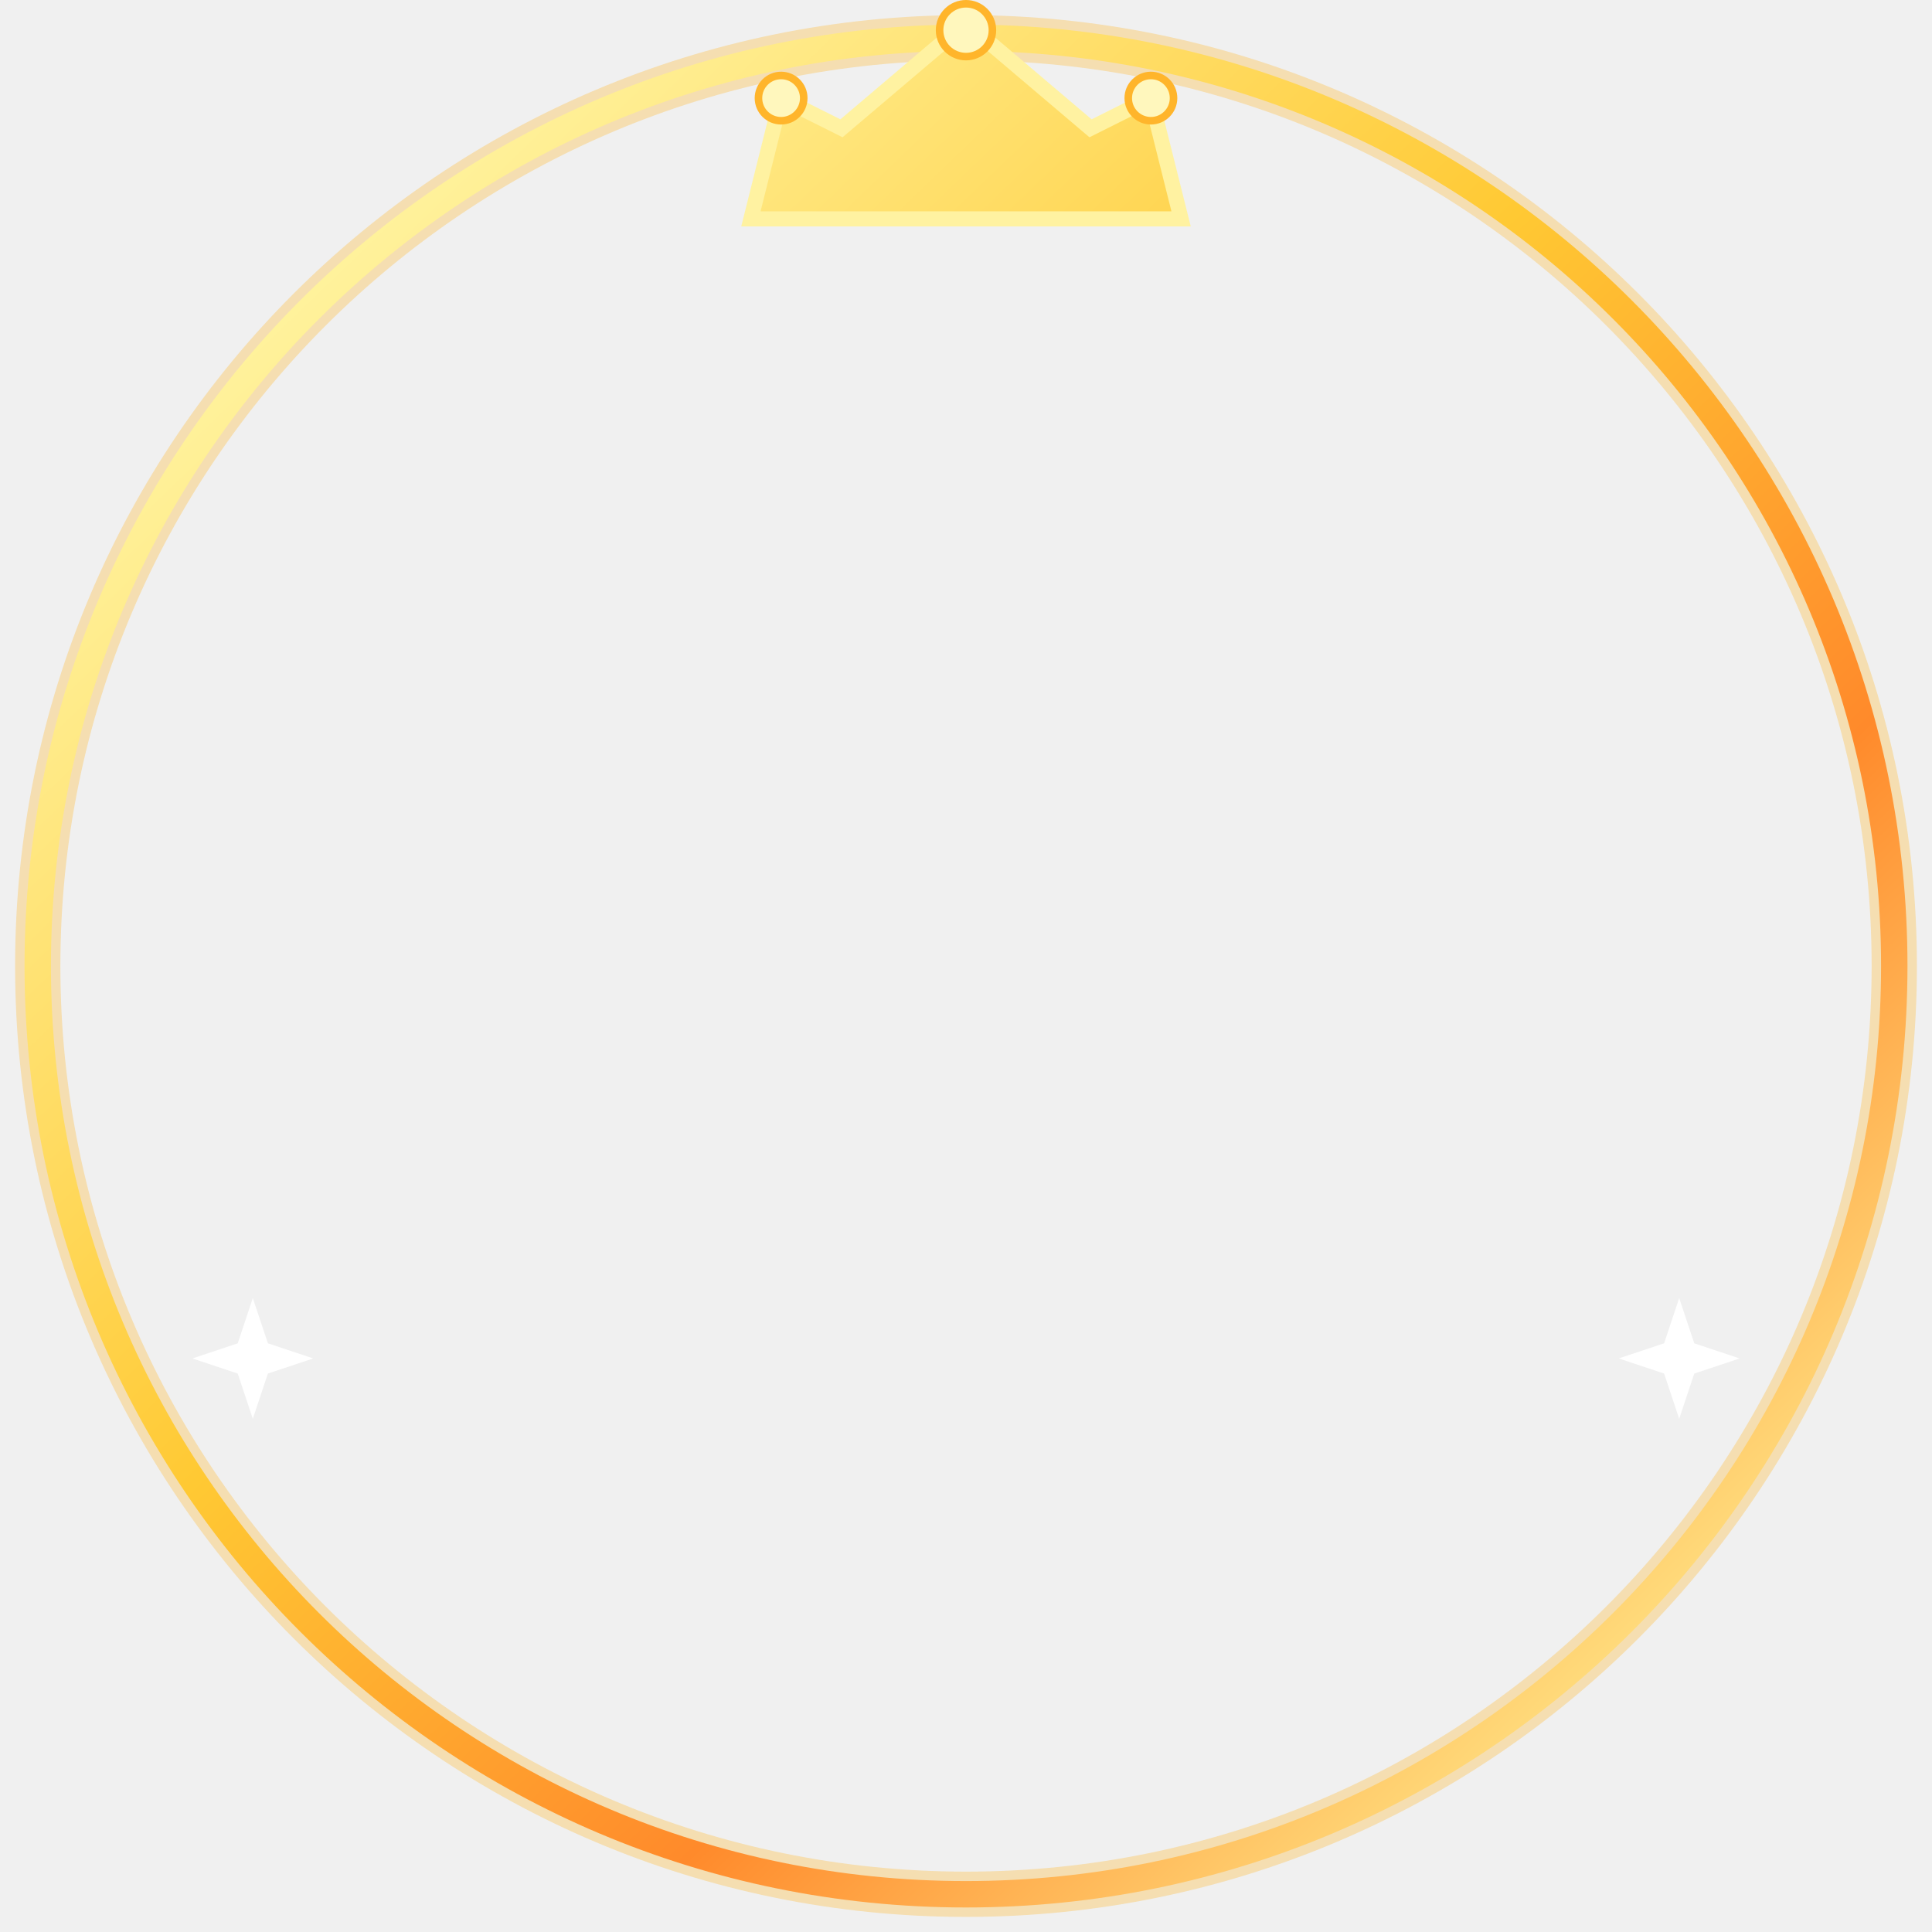
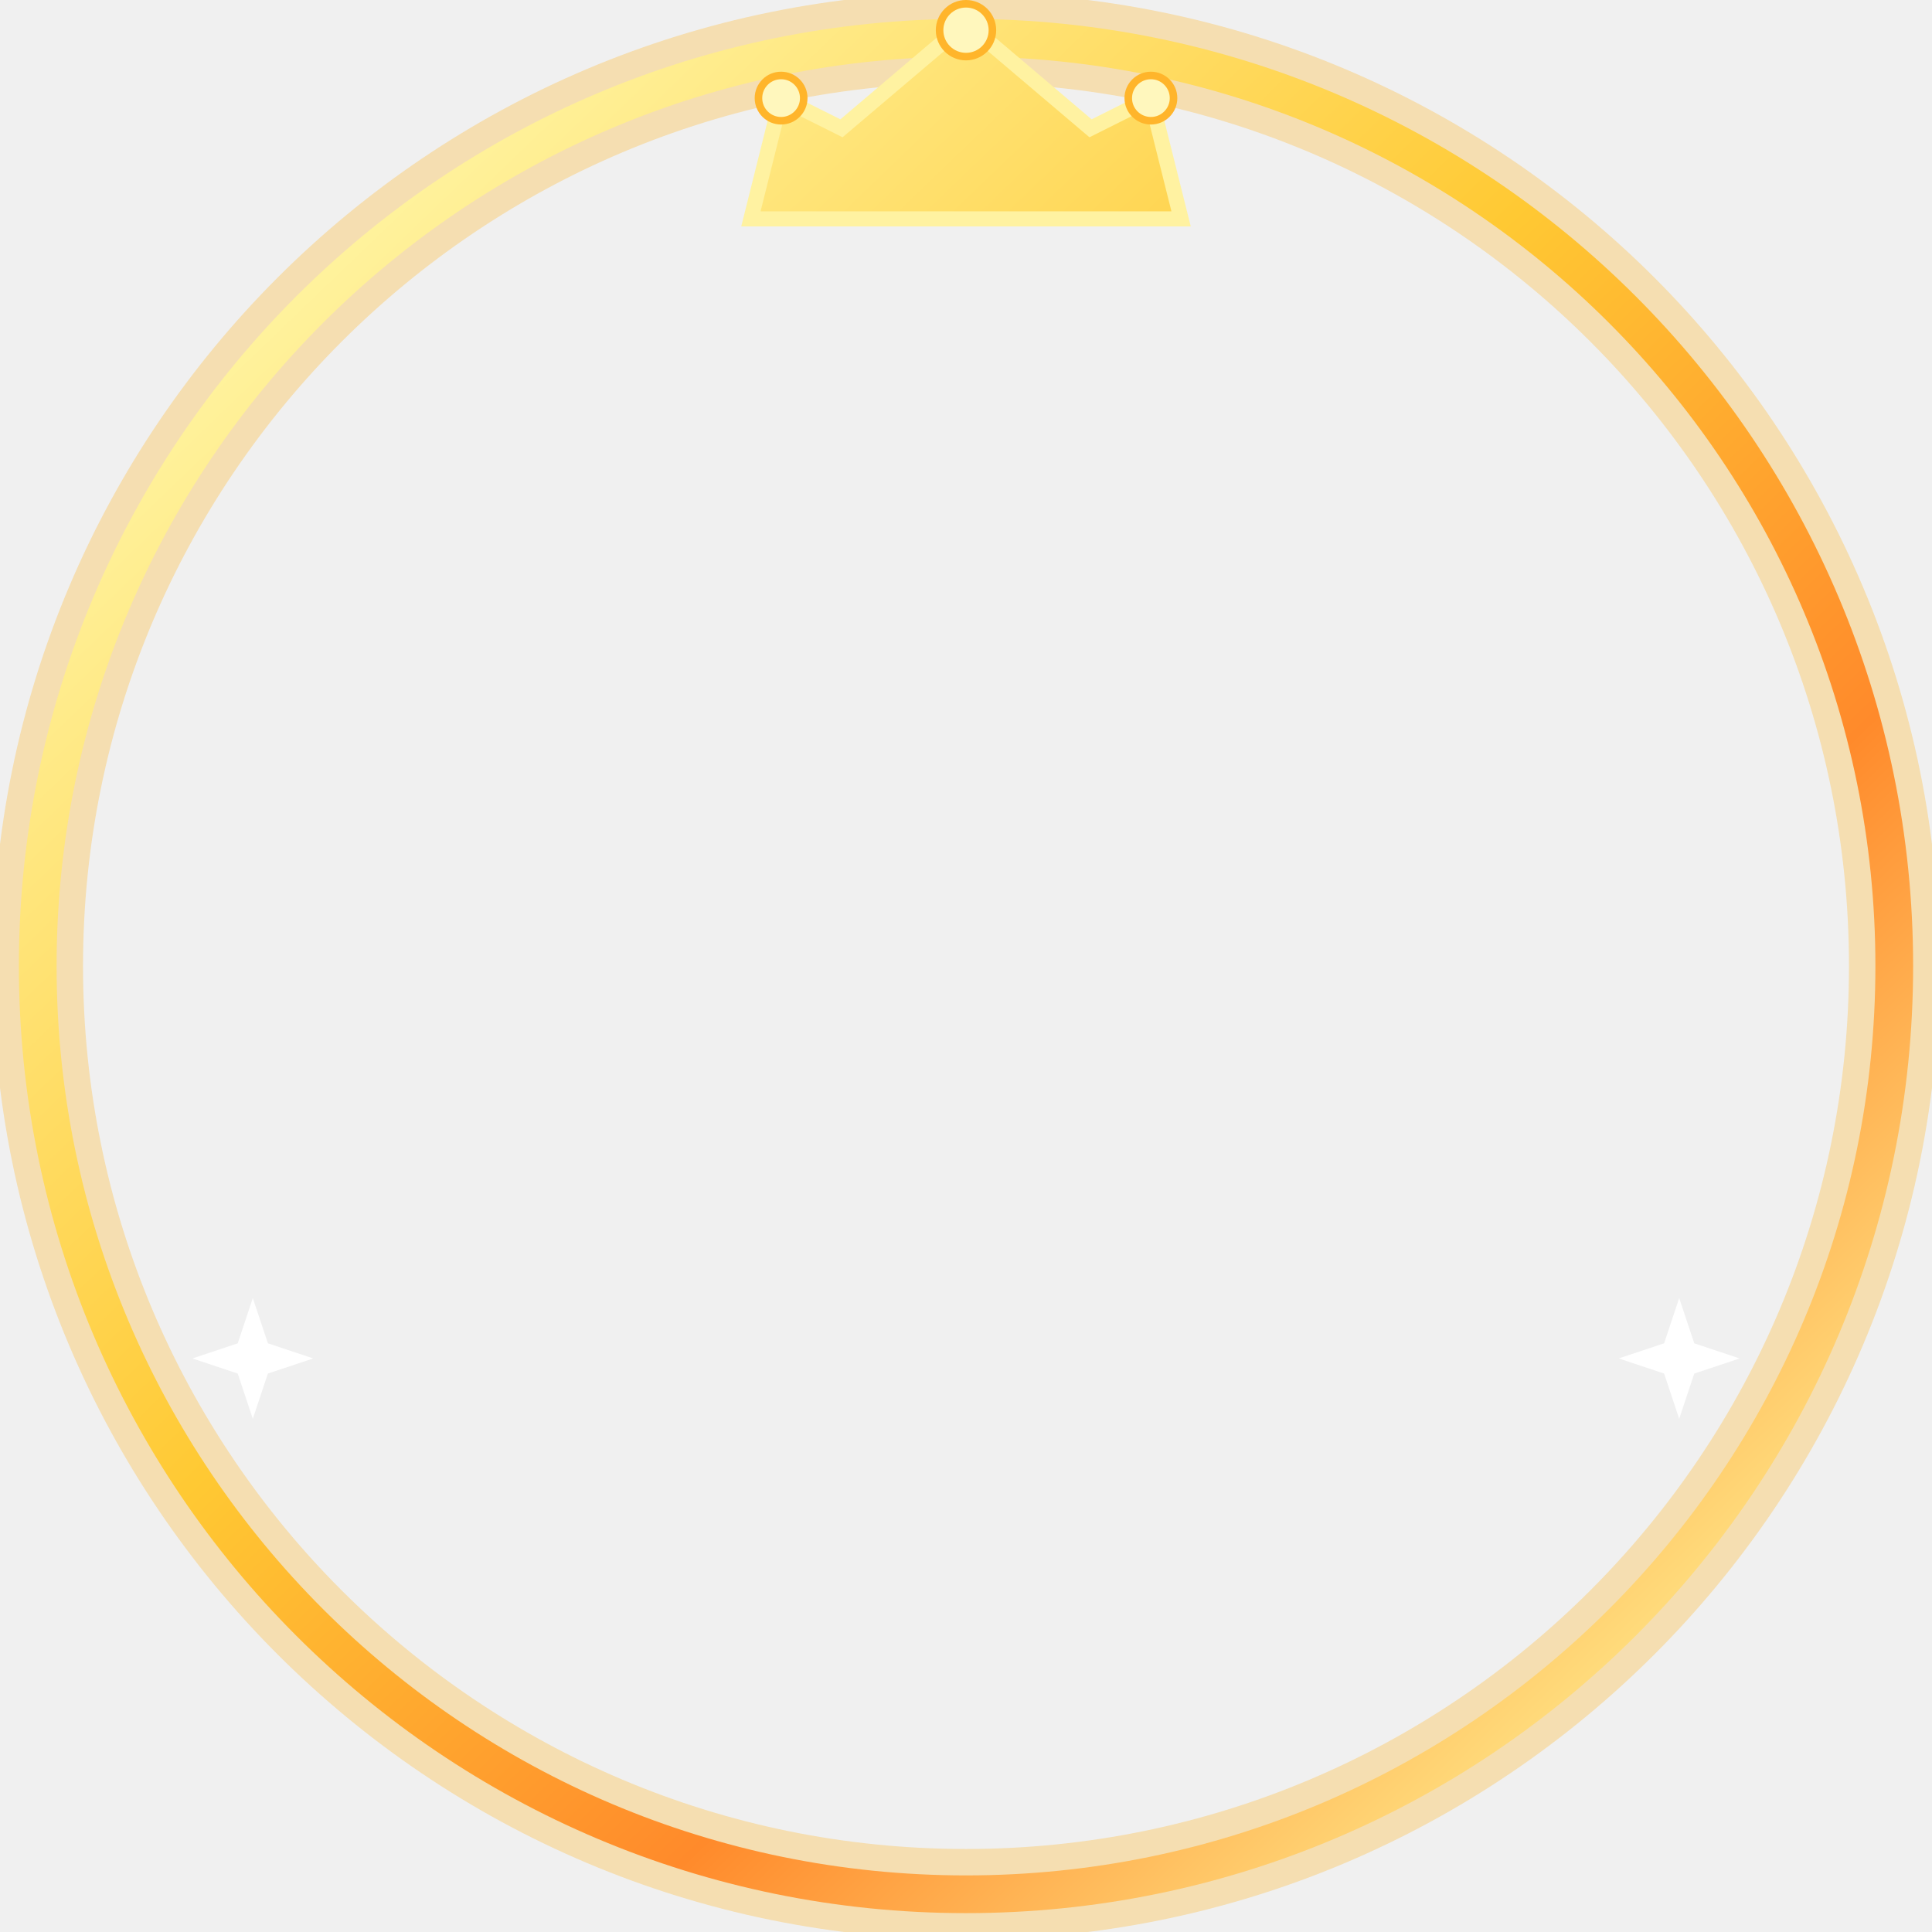
<svg xmlns="http://www.w3.org/2000/svg" viewBox="0 0 512 512">
  <defs>
    <linearGradient id="royal" x1="70" y1="60" x2="445" y2="450" gradientUnits="userSpaceOnUse">
      <stop stop-color="#fff6a6" />
      <stop offset=".42" stop-color="#ffc933" />
      <stop offset=".72" stop-color="#ff8a2b" />
      <stop offset="1" stop-color="#ffe787" />
    </linearGradient>
  </defs>
-   <circle cx="256" cy="256" r="246" fill="none" stroke="#ffb52b" stroke-opacity=".32" stroke-width="12" />
-   <circle cx="256" cy="256" r="246" fill="none" stroke="url(#royal)" stroke-width="7" />
+   <circle cx="256" cy="256" r="246" fill="none" stroke="#ffb52b" stroke-opacity=".32" stroke-width="24" />
+   <circle cx="256" cy="256" r="246" fill="none" stroke="url(#royal)" stroke-width="10" />
  <path d="M207 26l16 8 33-28 33 28 16-8 8 32H199z" fill="url(#royal)" stroke="#fff2a1" stroke-width="4" />
  <g fill="#fff7bd" stroke="#ffb52b" stroke-width="2">
    <circle cx="256" cy="8" r="7" />
    <circle cx="207" cy="26" r="6" />
    <circle cx="305" cy="26" r="6" />
  </g>
  <g fill="#fff">
    <path d="M67 344l4 12 12 4-12 4-4 12-4-12-12-4 12-4z" />
    <path d="M445 344l4 12 12 4-12 4-4 12-4-12-12-4 12-4z" />
  </g>
</svg>
